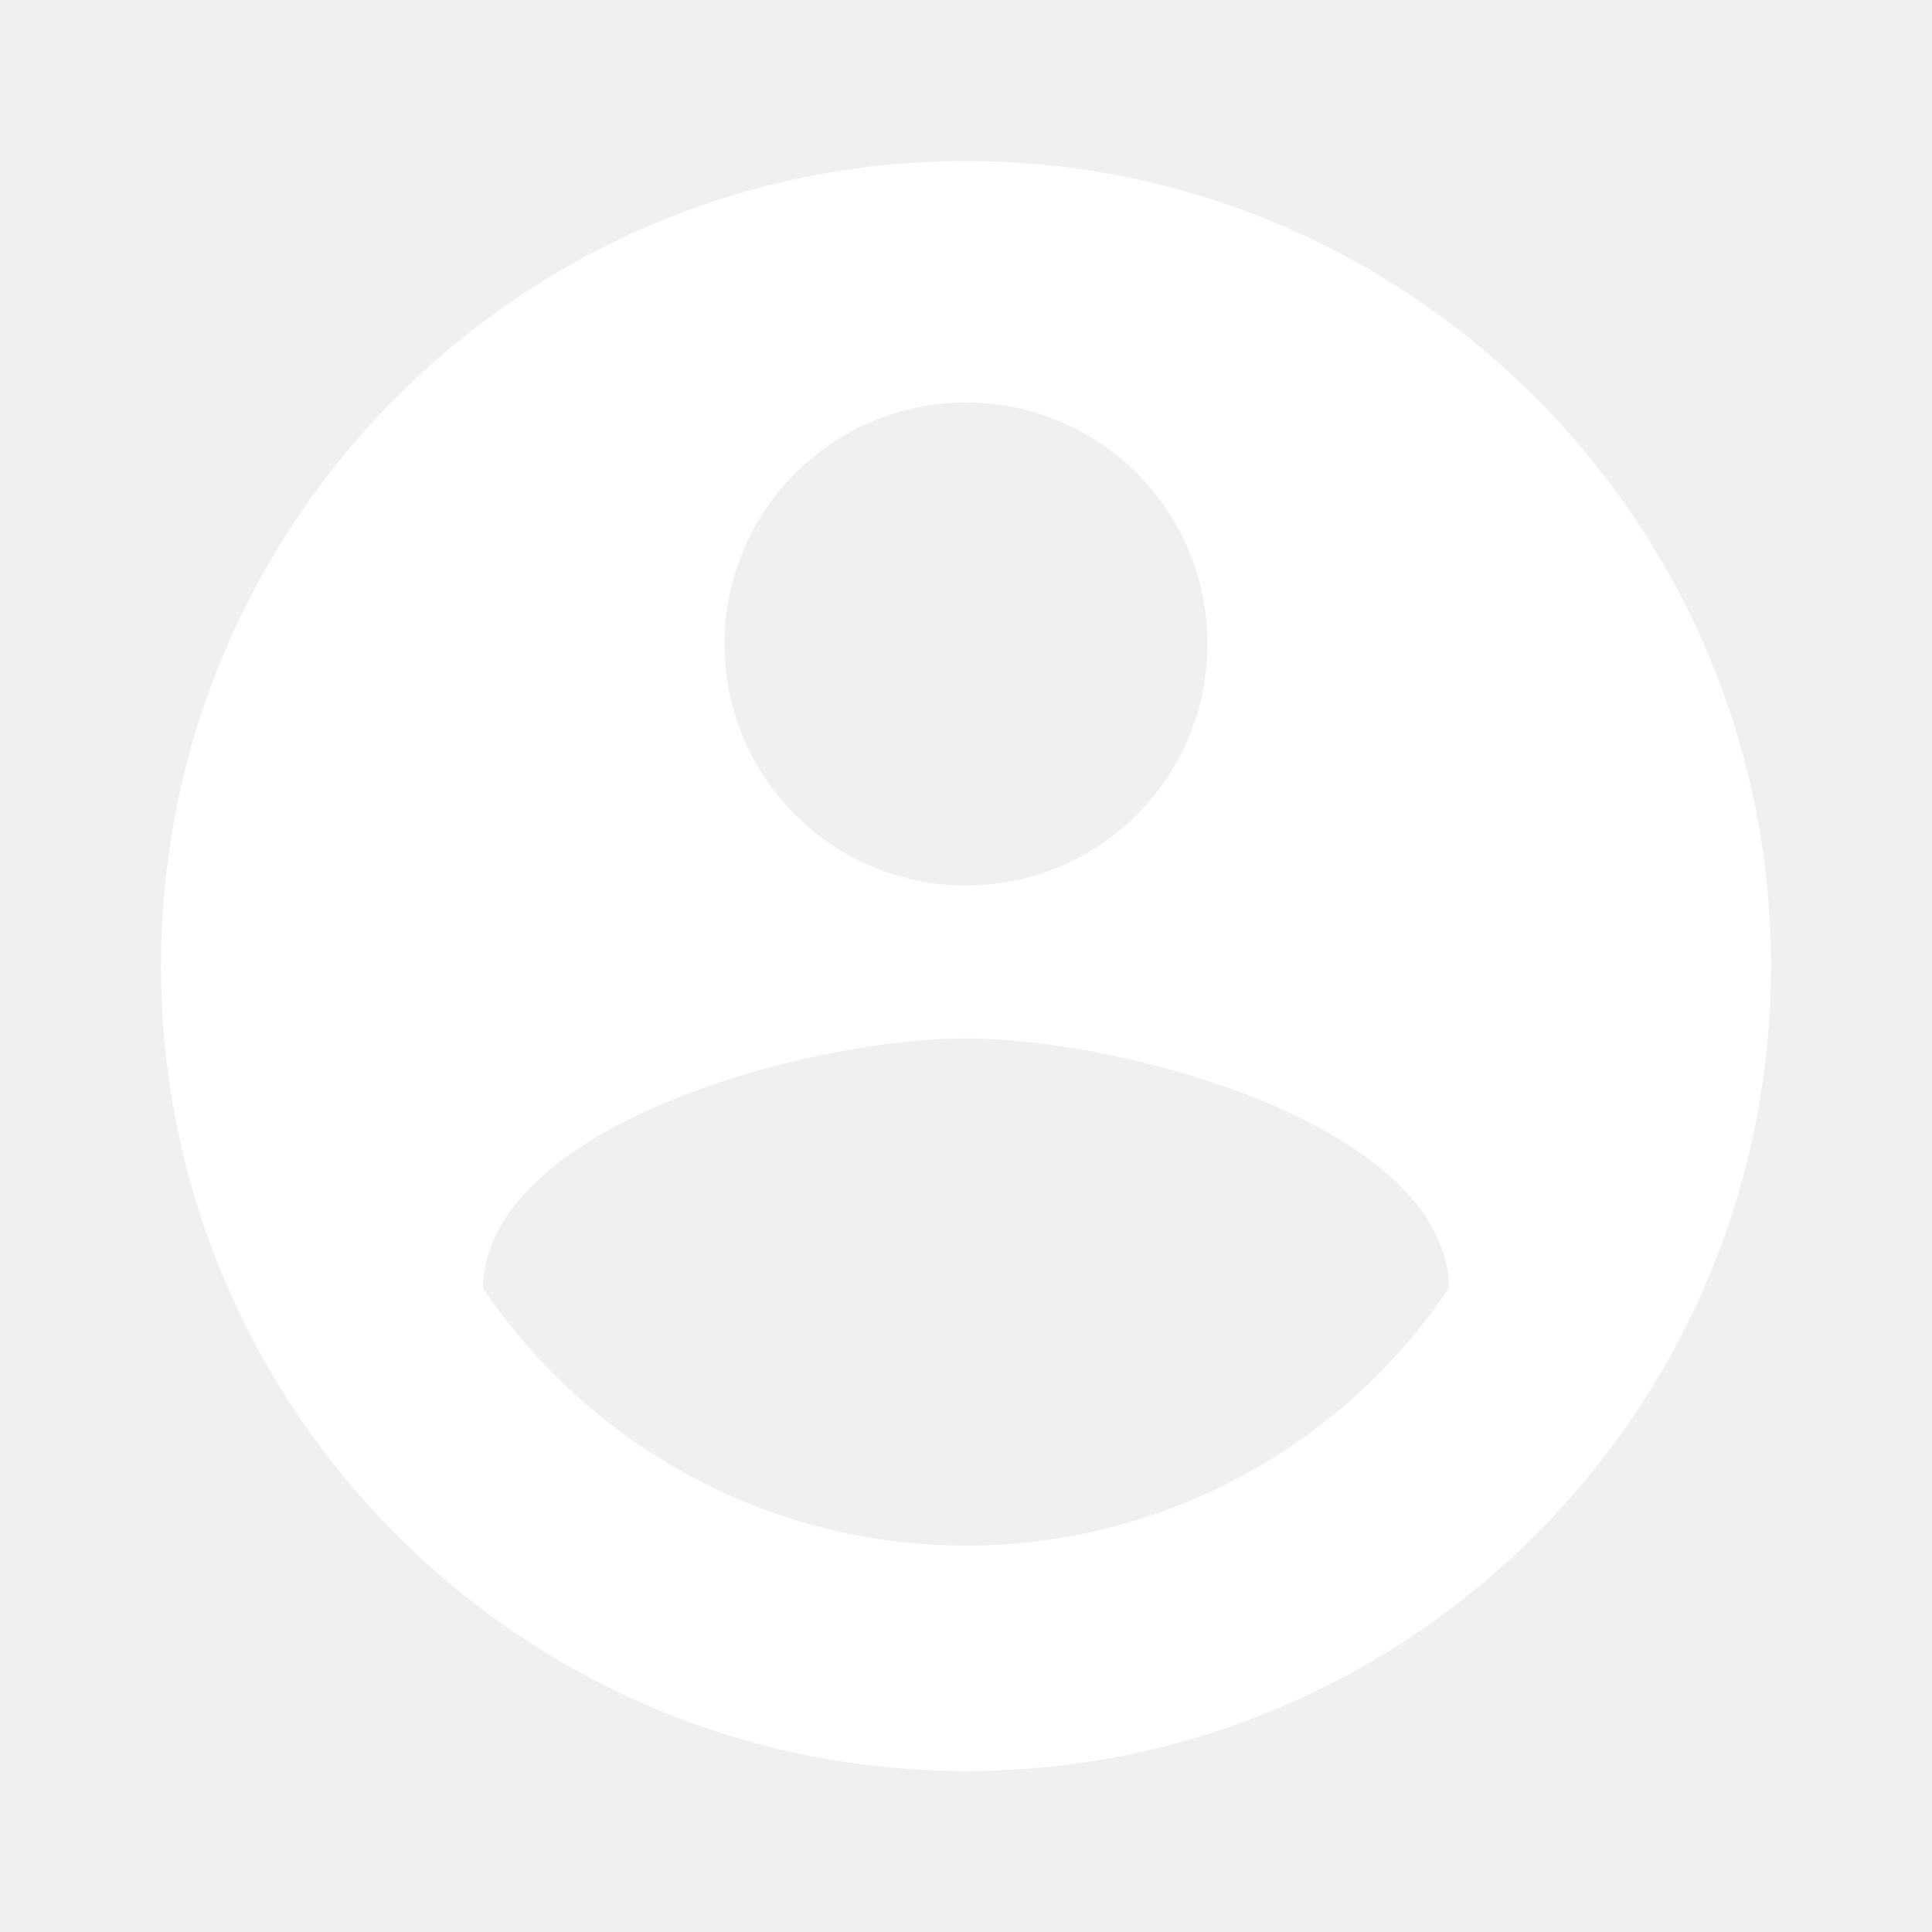
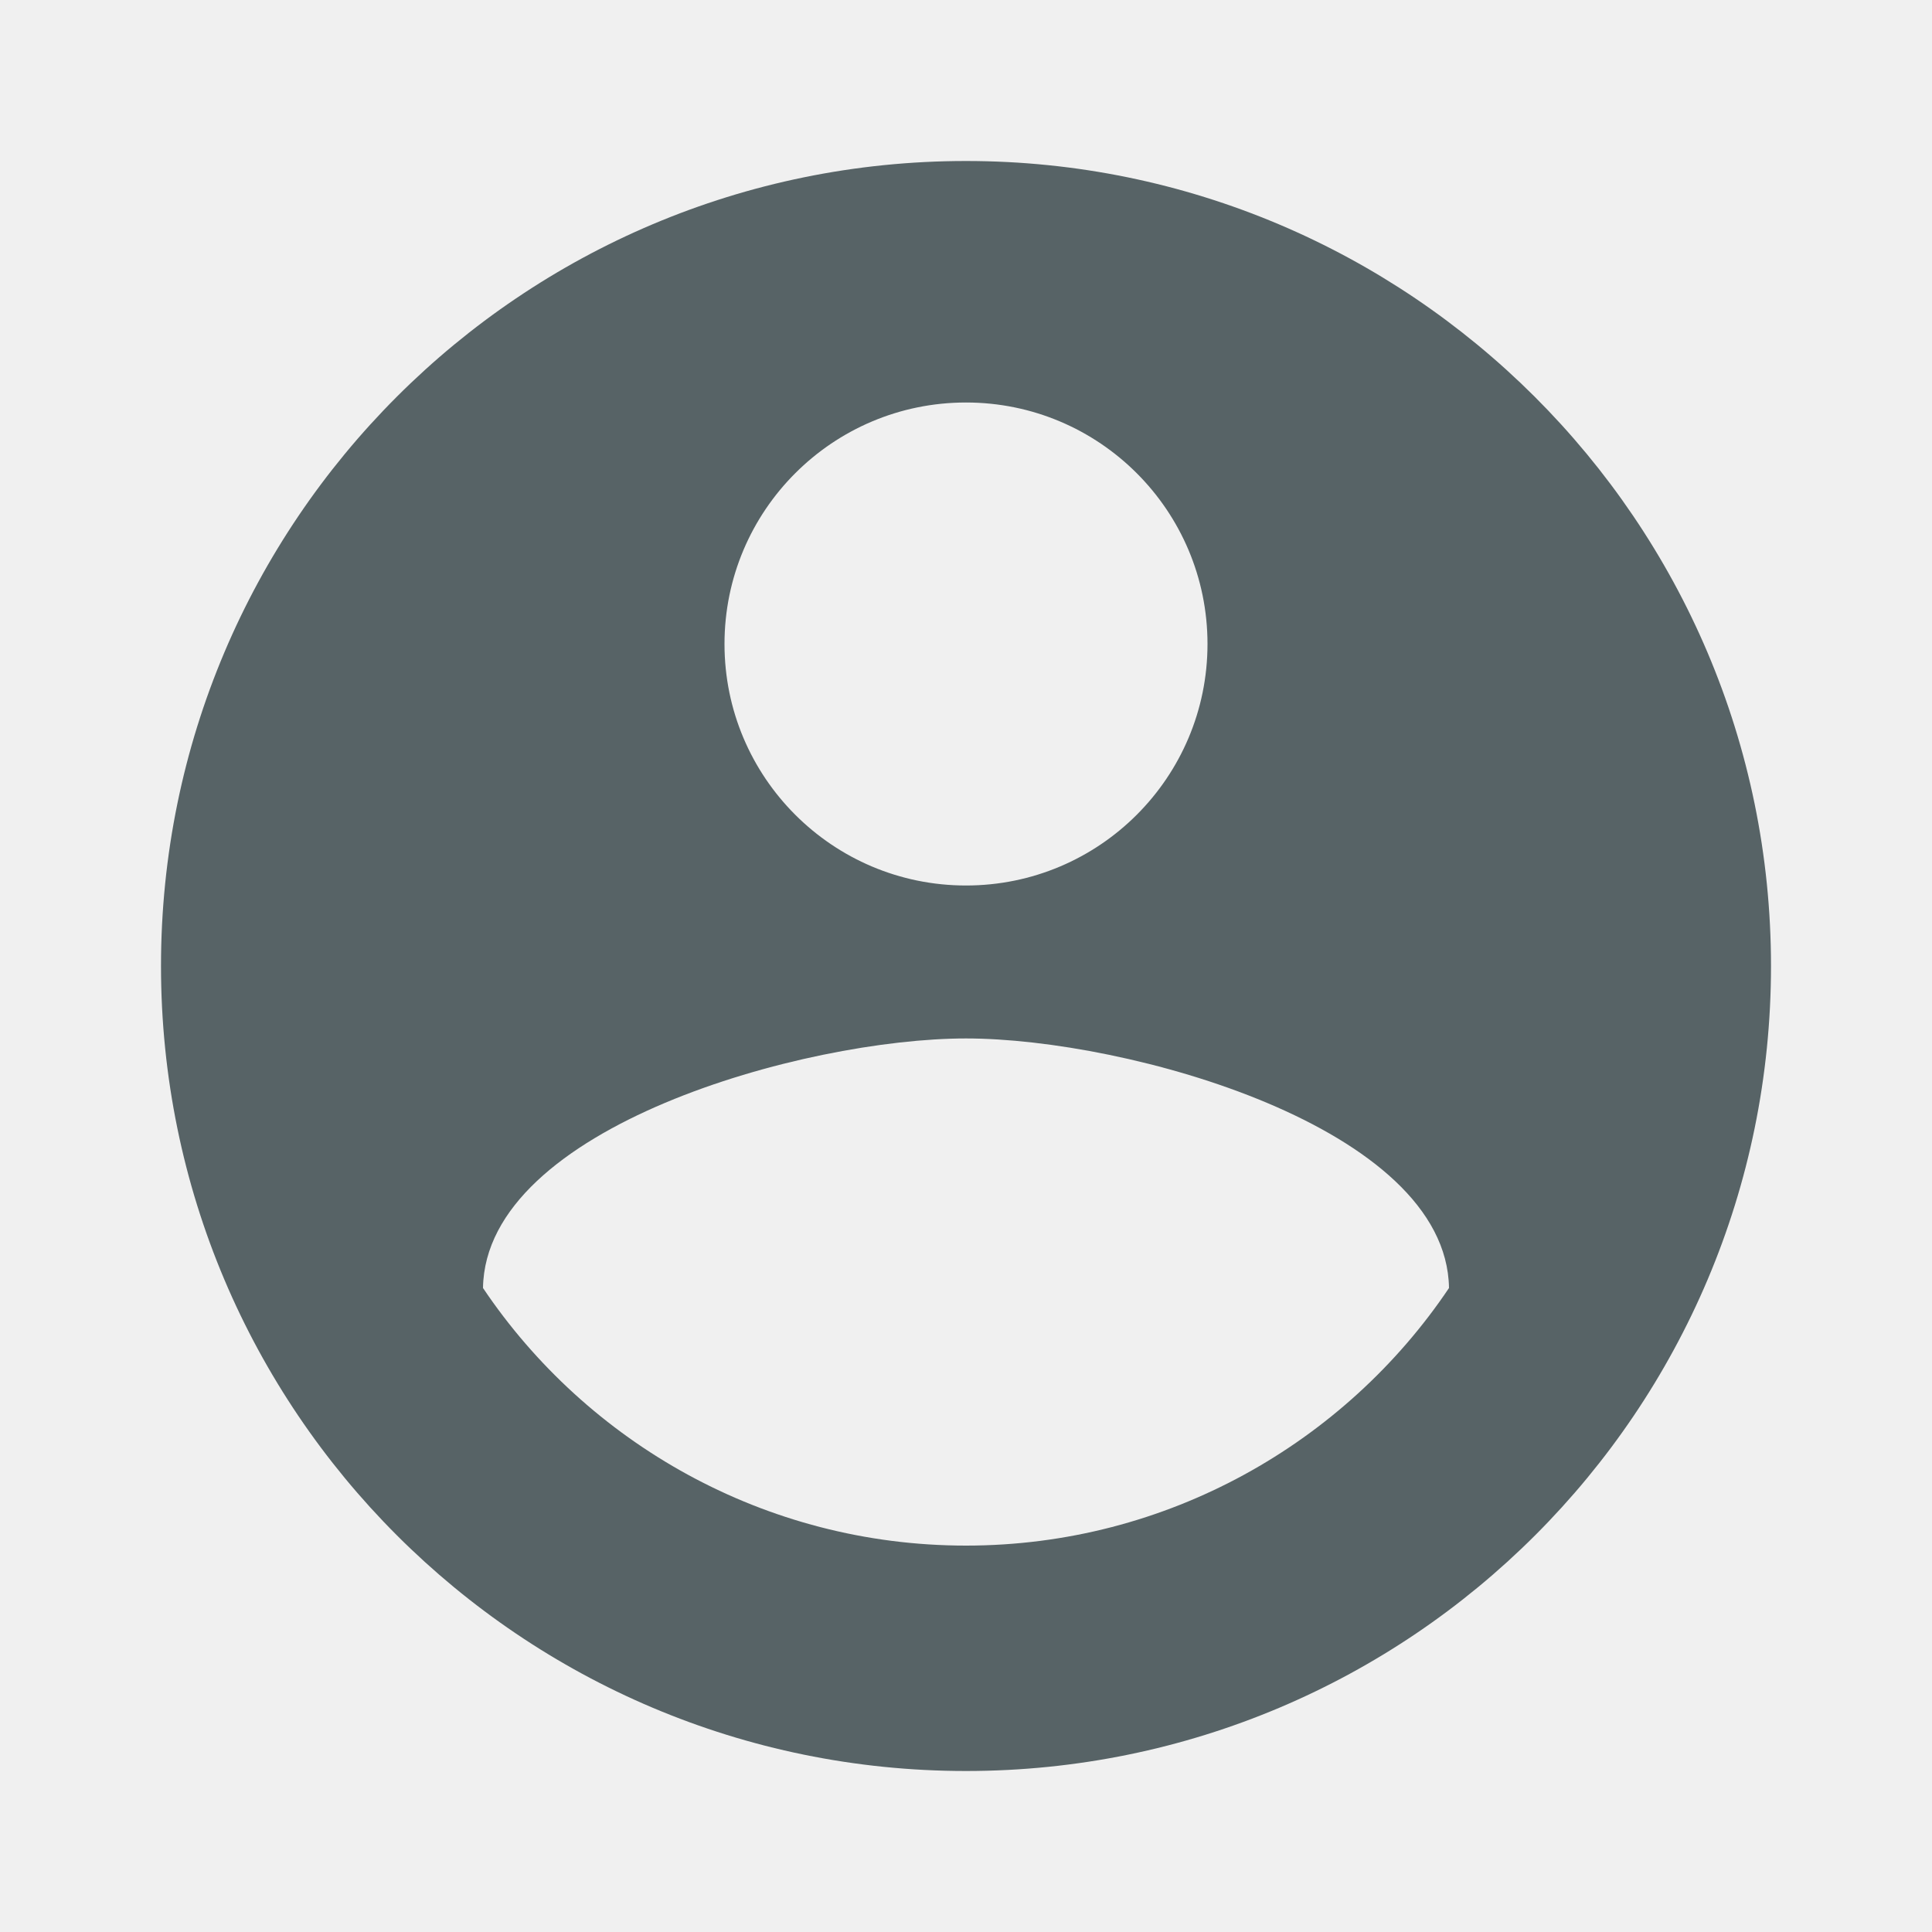
- <svg xmlns="http://www.w3.org/2000/svg" version="1.1" width="24" fill="#fff" height="24" viewBox="0 0 24 24">
+ <svg xmlns="http://www.w3.org/2000/svg" version="1.1" width="24" fill="#576366" height="24" viewBox="0 0 24 24">
  <path d="M12,19.2C9.5,19.2 7.29,17.92 6,16C6.03,14 10,12.9 12,12.9C14,12.9 17.97,14 18,16C16.71,17.92 14.5,19.2 12,19.2M12,5A3,3 0 0,1 15,8A3,3 0 0,1 12,11A3,3 0 0,1 9,8A3,3 0 0,1 12,5M12,2A10,10 0 0,0 2,12A10,10 0 0,0 12,22A10,10 0 0,0 22,12C22,6.47 17.5,2 12,2Z" />
</svg>
